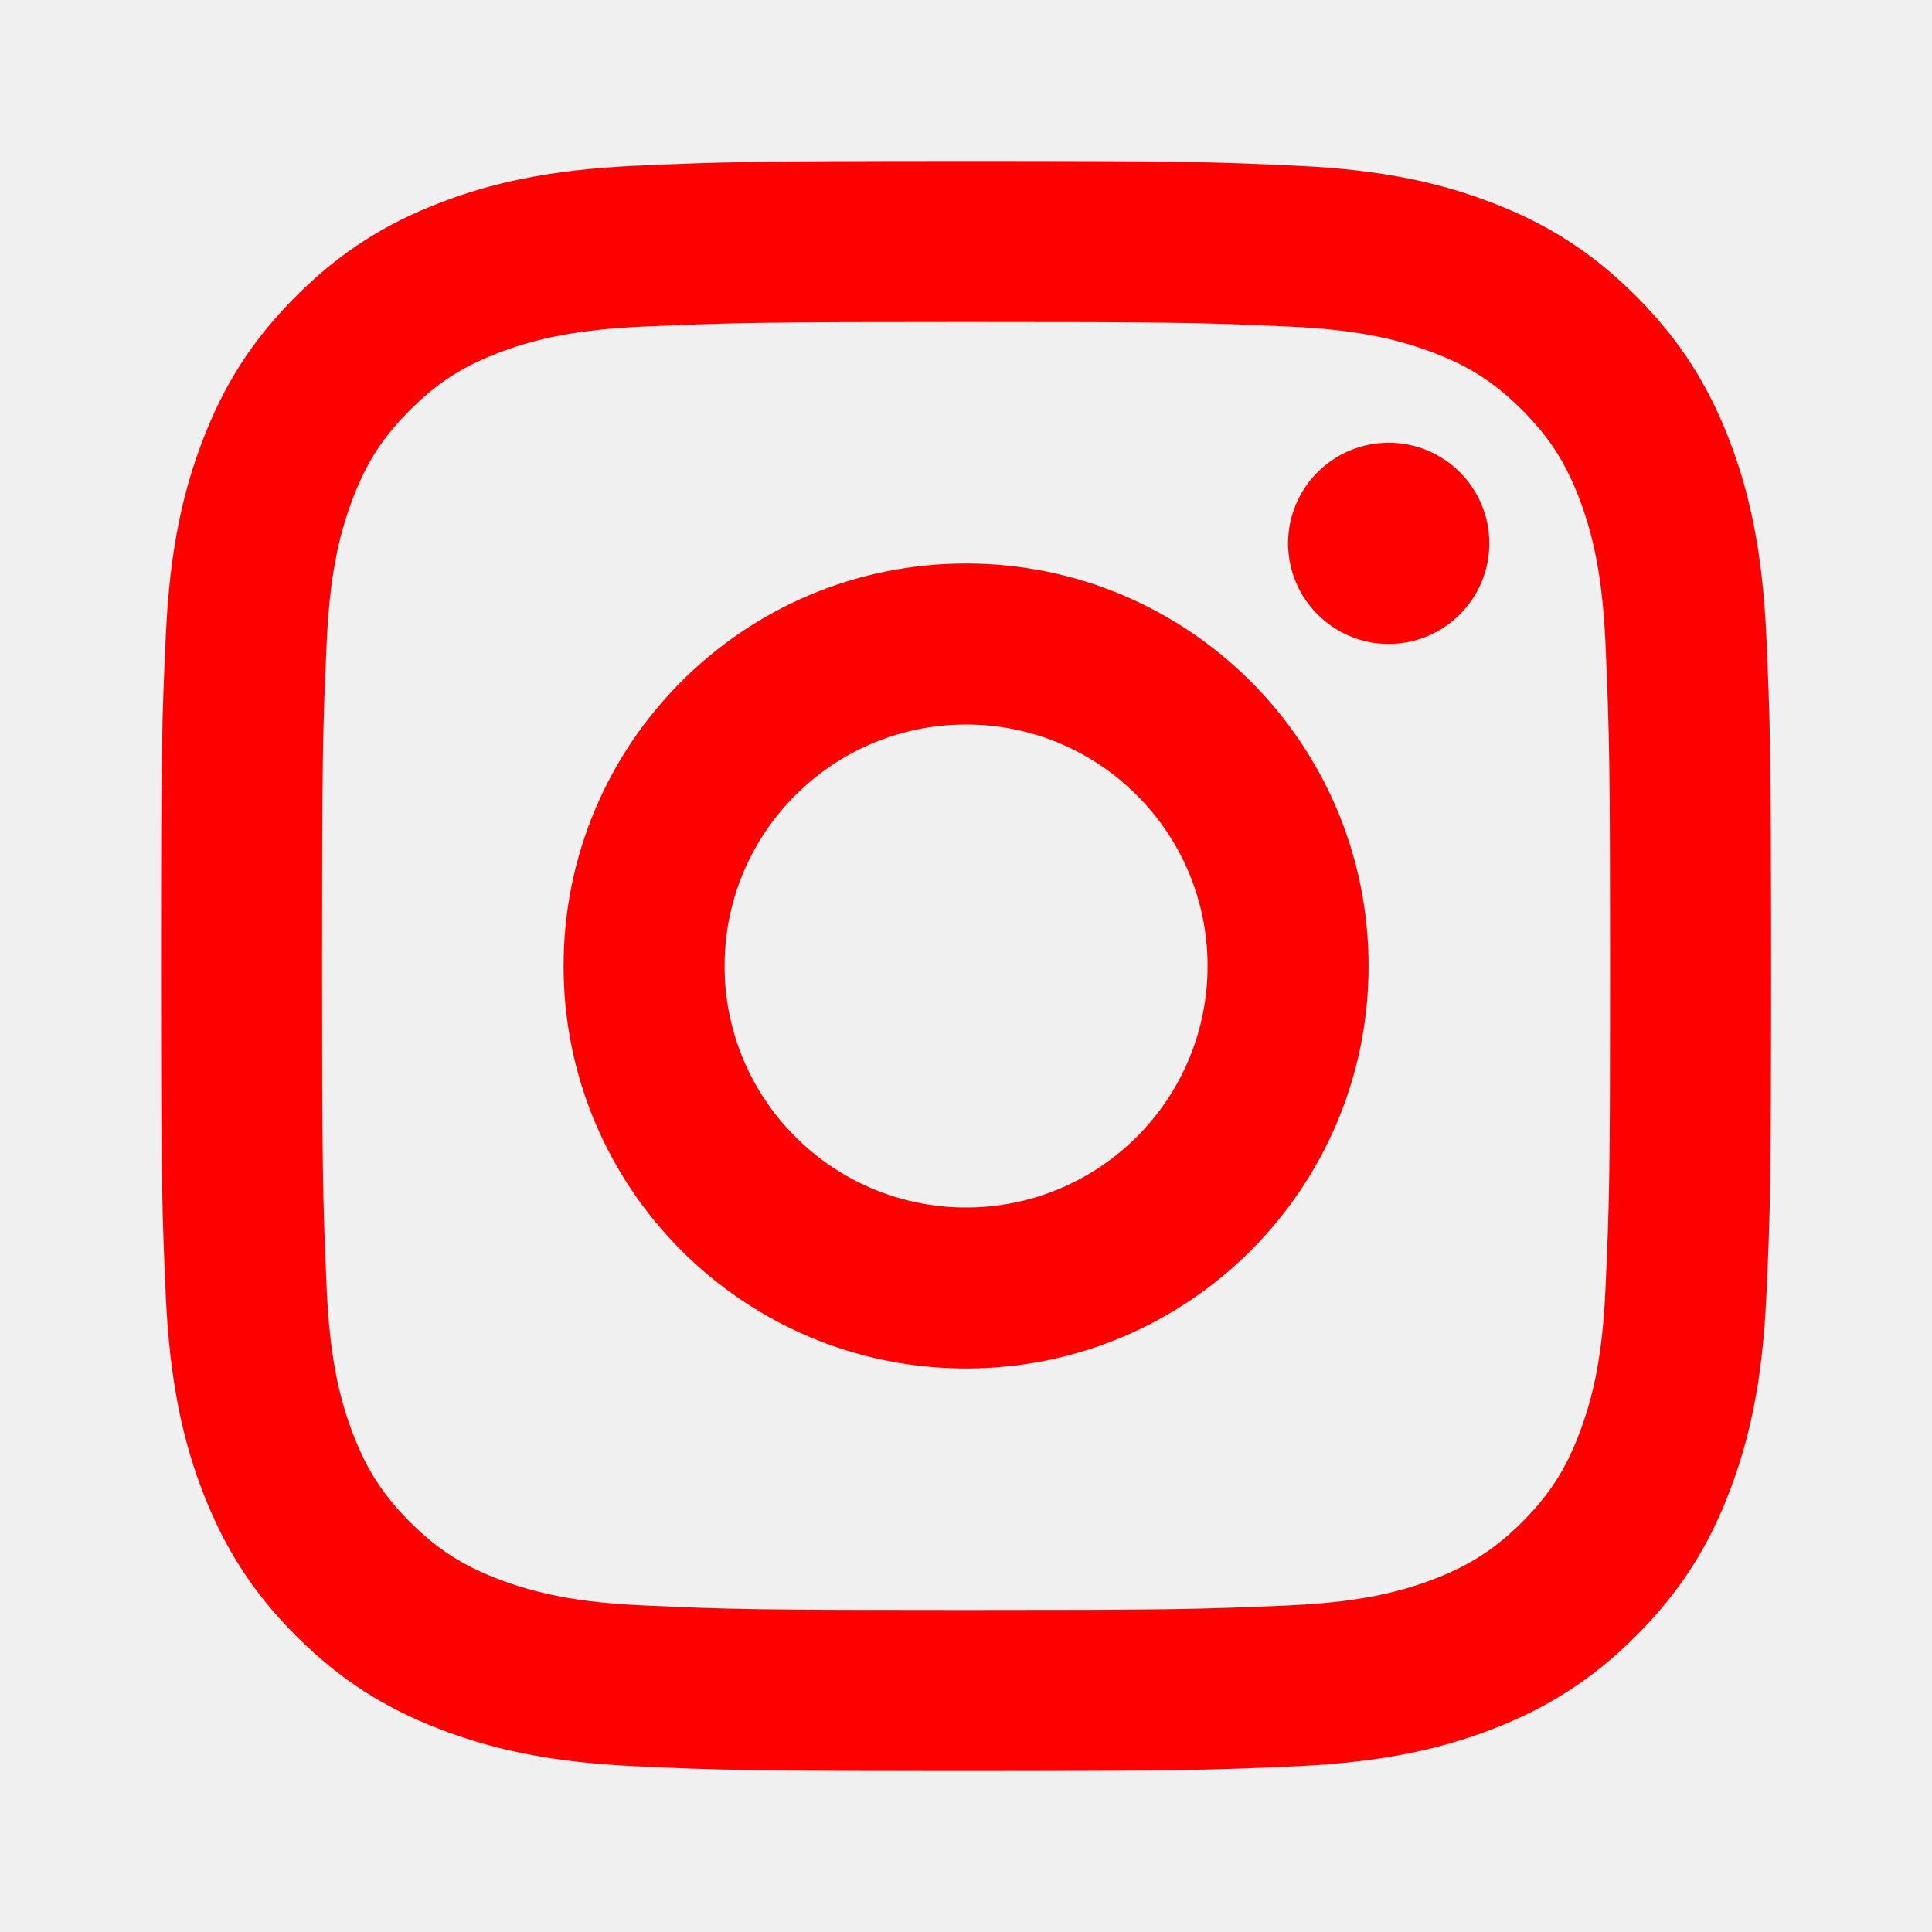
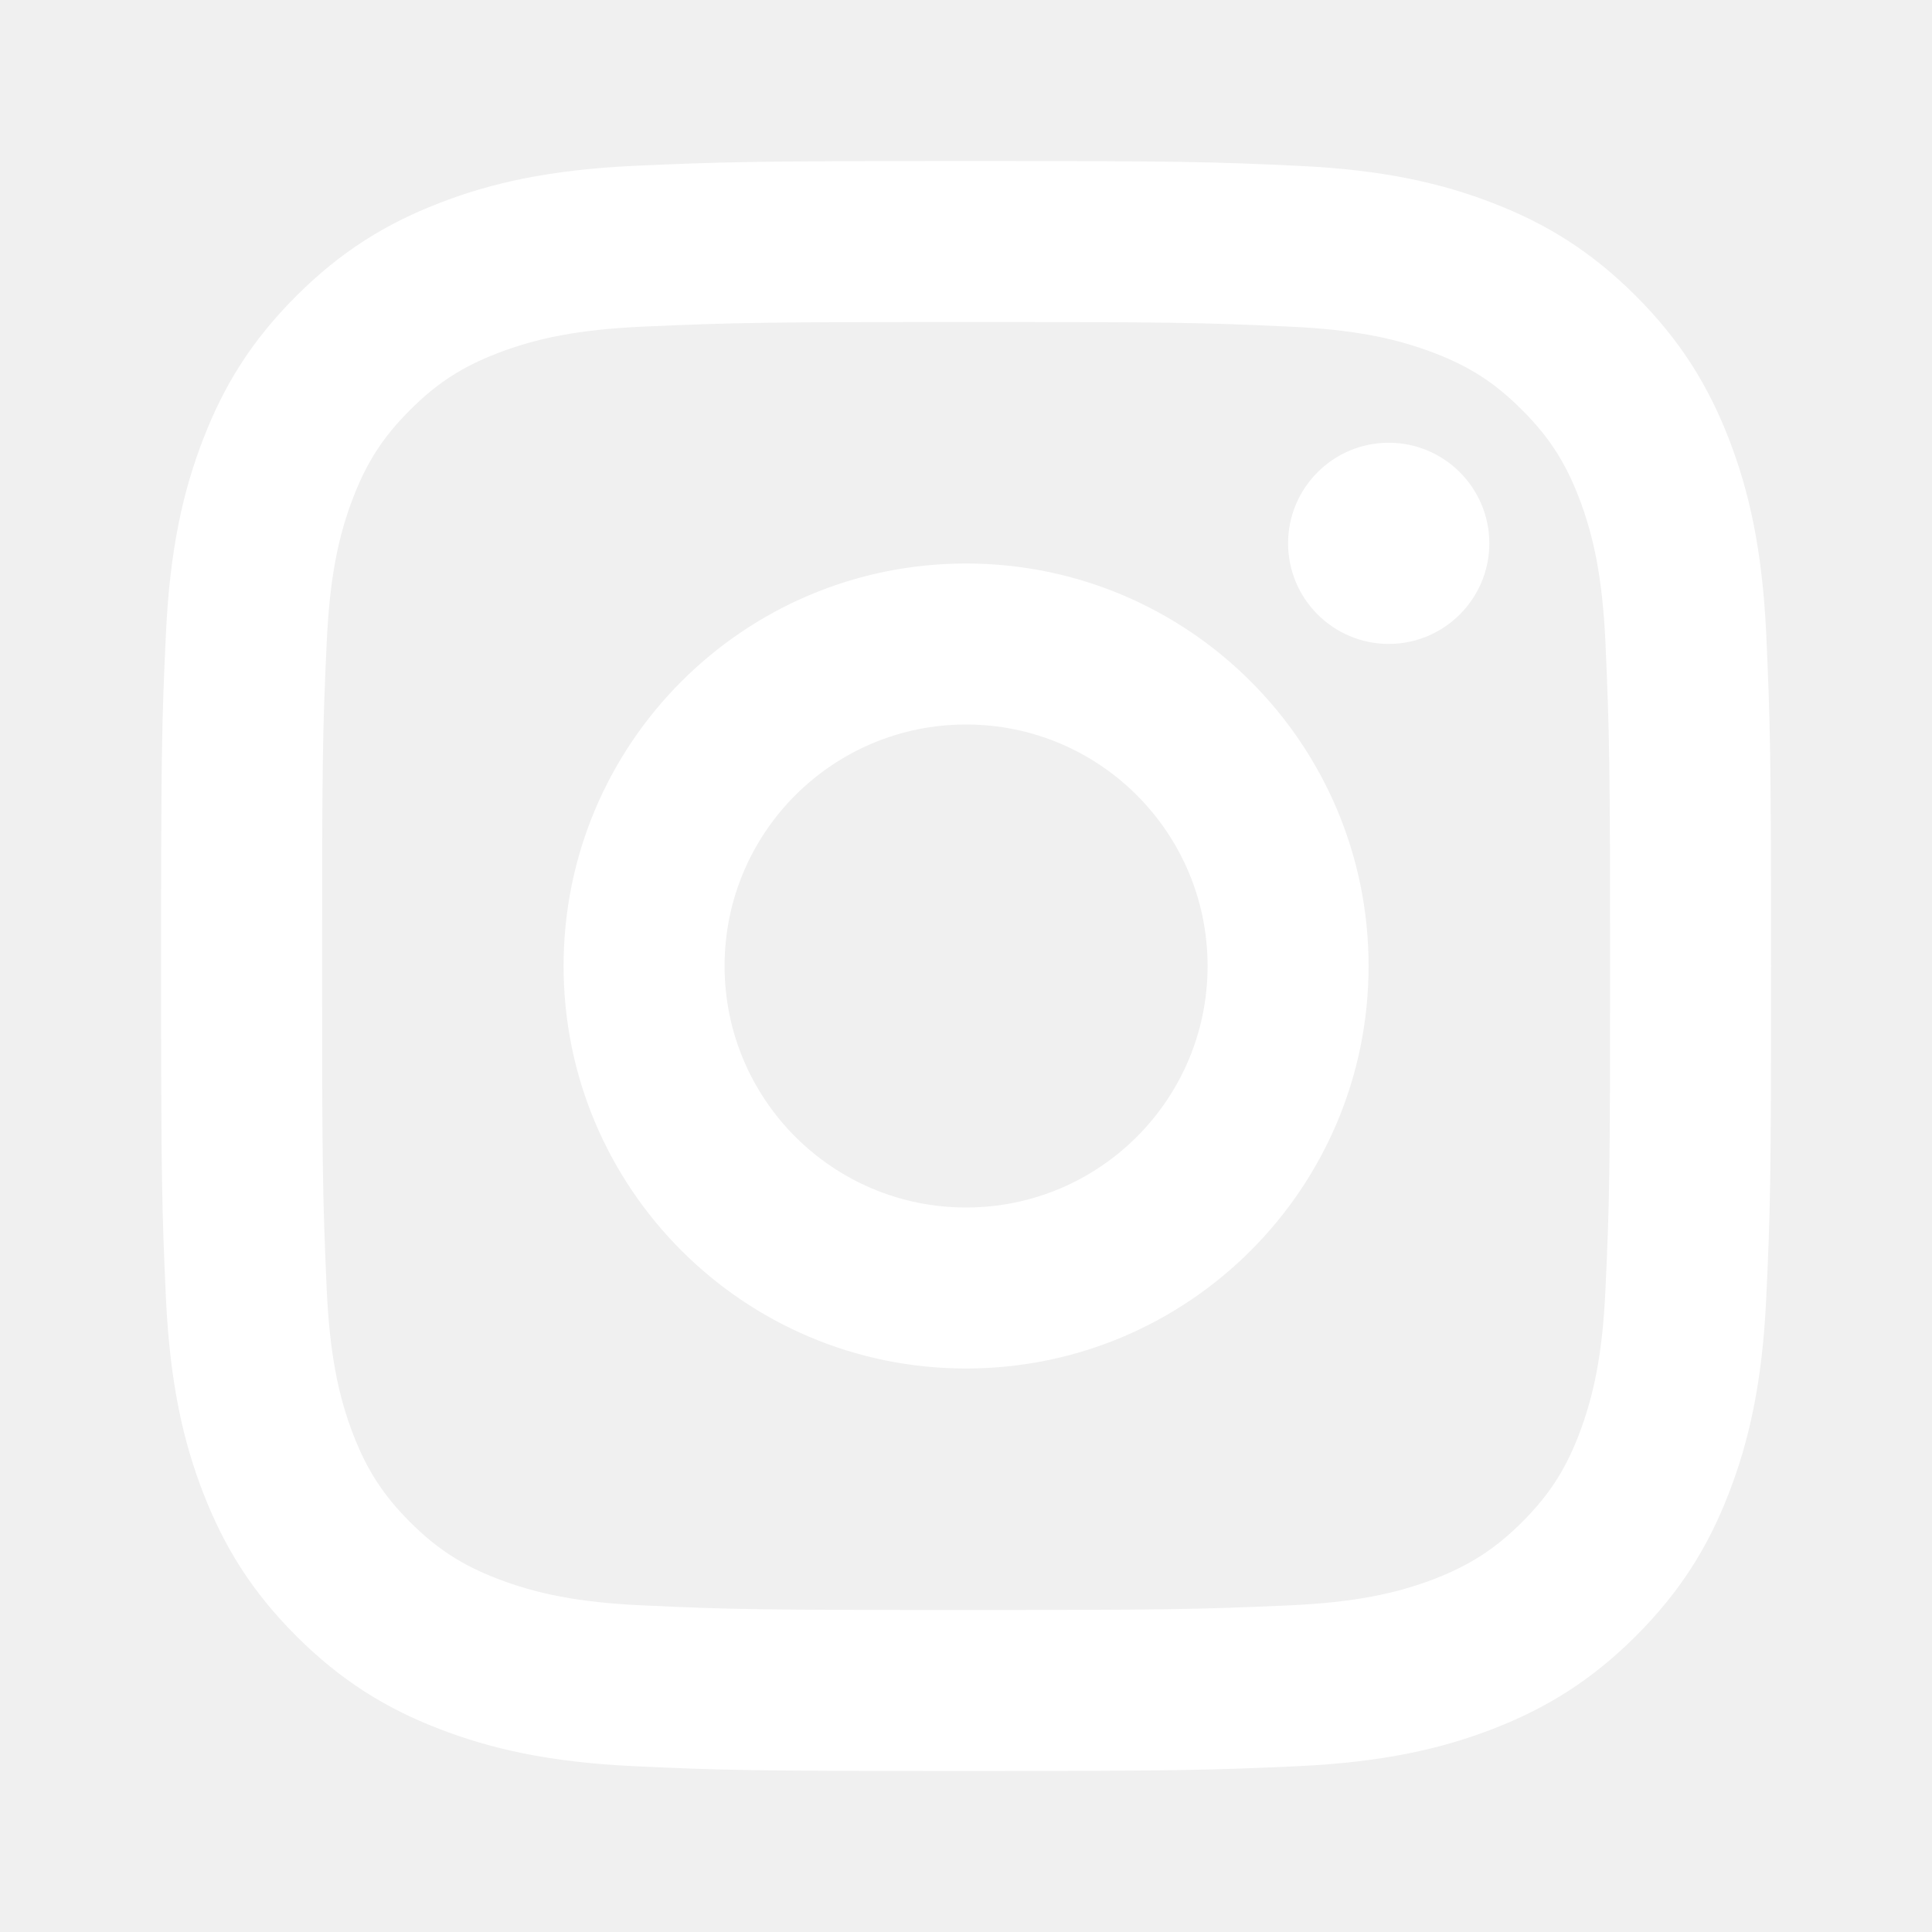
- <svg xmlns="http://www.w3.org/2000/svg" viewBox="0 0 24 24" fill="#ff0000">
+ <svg xmlns="http://www.w3.org/2000/svg" viewBox="0 0 24 24" fill="white">
  <path d="M12.001 9C10.344 9 9.001 10.343 9.001 12C9.001 13.657 10.344 15 12.001 15C13.658 15 15.001 13.657 15.001 12C15.001 10.343 13.658 9 12.001 9ZM12.001 7C14.761 7 17.001 9.237 17.001 12C17.001 14.761 14.764 17 12.001 17C9.241 17 7.001 14.763 7.001 12C7.001 9.24 9.238 7 12.001 7ZM18.501 6.749C18.501 7.439 17.94 7.999 17.251 7.999C16.561 7.999 16.001 7.438 16.001 6.749C16.001 6.06 16.562 5.5 17.251 5.5C17.939 5.499 18.501 6.06 18.501 6.749ZM12.001 4C9.527 4 9.123 4.007 7.972 4.058C7.188 4.095 6.663 4.2 6.174 4.39C5.74 4.558 5.427 4.759 5.094 5.093C4.759 5.427 4.558 5.74 4.39 6.174C4.2 6.663 4.095 7.188 4.059 7.971C4.007 9.075 4.001 9.461 4.001 12C4.001 14.475 4.008 14.878 4.059 16.029C4.096 16.812 4.201 17.339 4.39 17.826C4.559 18.261 4.761 18.574 5.092 18.906C5.429 19.242 5.742 19.443 6.172 19.609C6.666 19.8 7.191 19.906 7.972 19.942C9.076 19.994 9.462 20 12.001 20C14.476 20 14.879 19.993 16.03 19.942C16.812 19.905 17.338 19.8 17.827 19.611C18.26 19.442 18.575 19.24 18.907 18.909C19.244 18.572 19.445 18.259 19.611 17.828C19.801 17.336 19.907 16.81 19.943 16.029C19.995 14.925 20.001 14.539 20.001 12C20.001 9.526 19.994 9.122 19.943 7.971C19.906 7.189 19.8 6.661 19.611 6.173C19.443 5.74 19.242 5.426 18.908 5.093C18.573 4.757 18.262 4.557 17.827 4.389C17.338 4.2 16.812 4.094 16.03 4.058C14.926 4.006 14.54 4 12.001 4ZM12.001 2C14.718 2 15.057 2.01 16.123 2.06C17.188 2.109 17.913 2.277 18.551 2.525C19.21 2.779 19.767 3.123 20.323 3.678C20.878 4.234 21.221 4.793 21.476 5.45C21.723 6.087 21.891 6.813 21.941 7.878C21.988 8.944 22.001 9.283 22.001 12C22.001 14.717 21.991 15.056 21.941 16.122C21.892 17.187 21.723 17.913 21.476 18.55C21.222 19.209 20.878 19.766 20.323 20.322C19.767 20.877 19.208 21.22 18.551 21.475C17.913 21.722 17.188 21.89 16.123 21.94C15.057 21.988 14.718 22 12.001 22C9.284 22 8.945 21.99 7.878 21.94C6.814 21.891 6.089 21.722 5.451 21.475C4.793 21.221 4.235 20.877 3.679 20.322C3.123 19.766 2.781 19.207 2.526 18.55C2.278 17.913 2.111 17.187 2.061 16.122C2.013 15.056 2.001 14.717 2.001 12C2.001 9.283 2.011 8.944 2.061 7.878C2.11 6.812 2.278 6.088 2.526 5.45C2.78 4.792 3.123 4.234 3.679 3.678C4.235 3.123 4.793 2.78 5.451 2.525C6.088 2.277 6.813 2.11 7.878 2.06C8.945 2.013 9.284 2 12.001 2Z" />
</svg>
